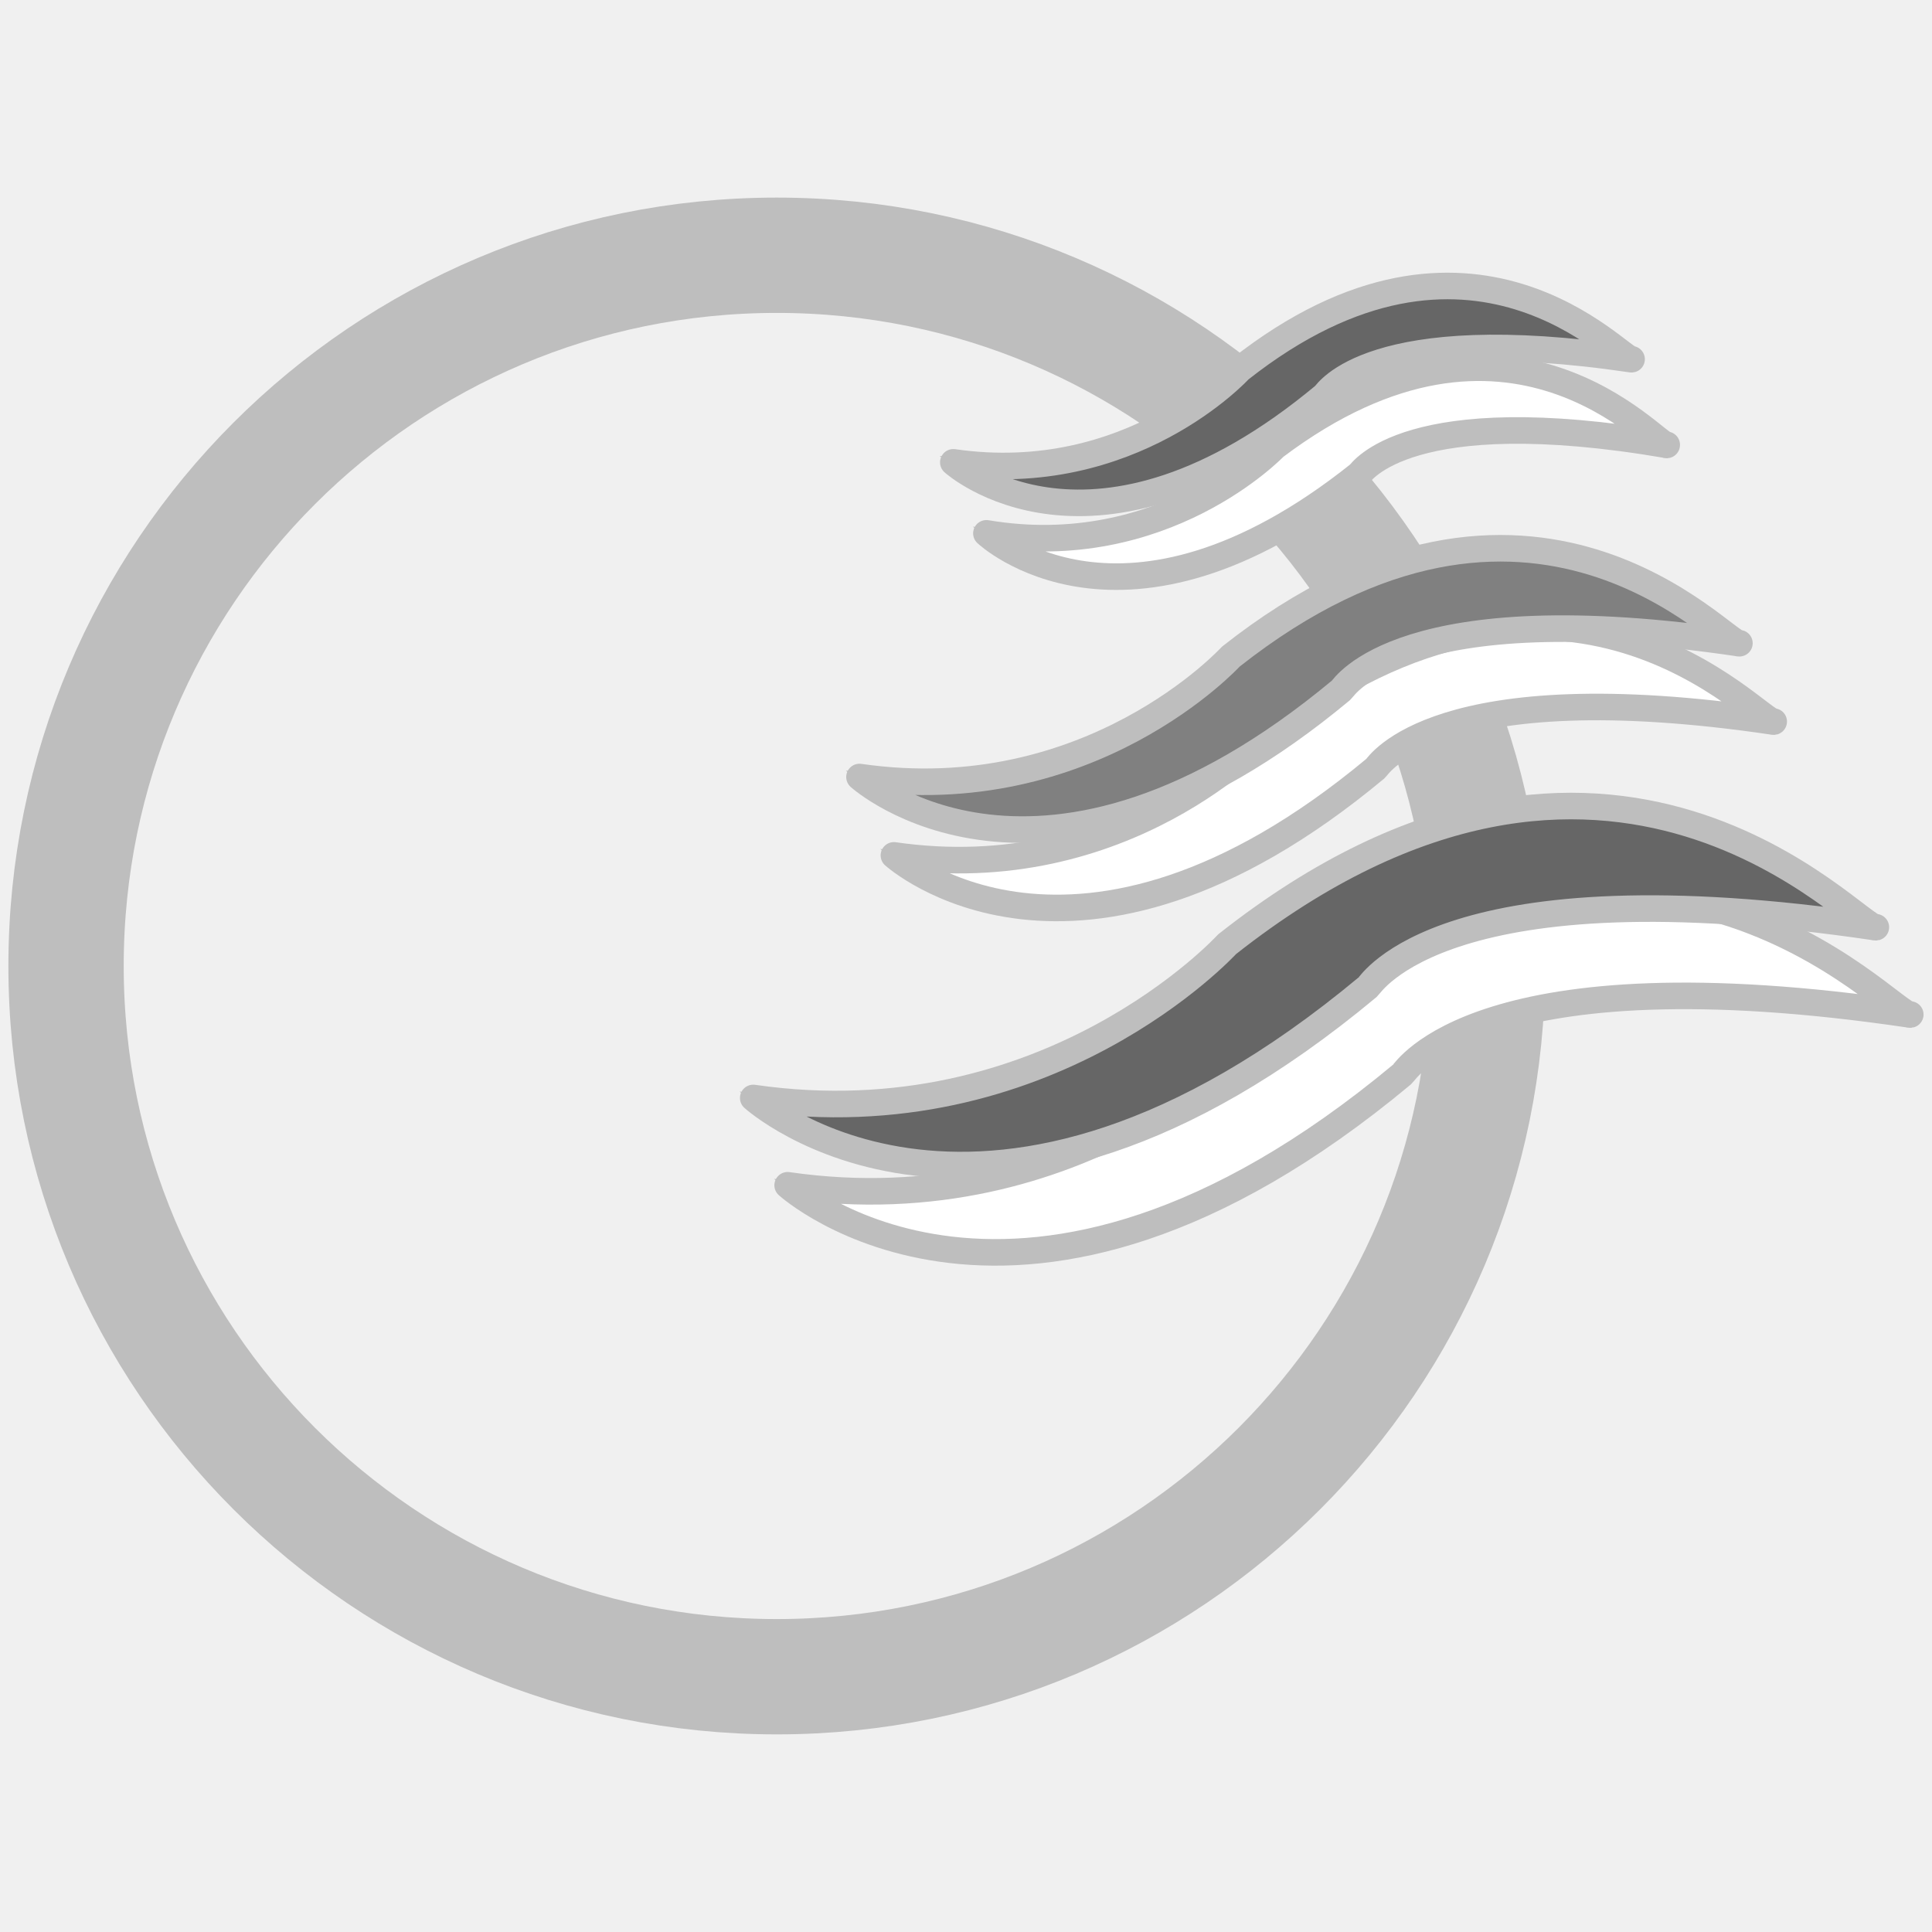
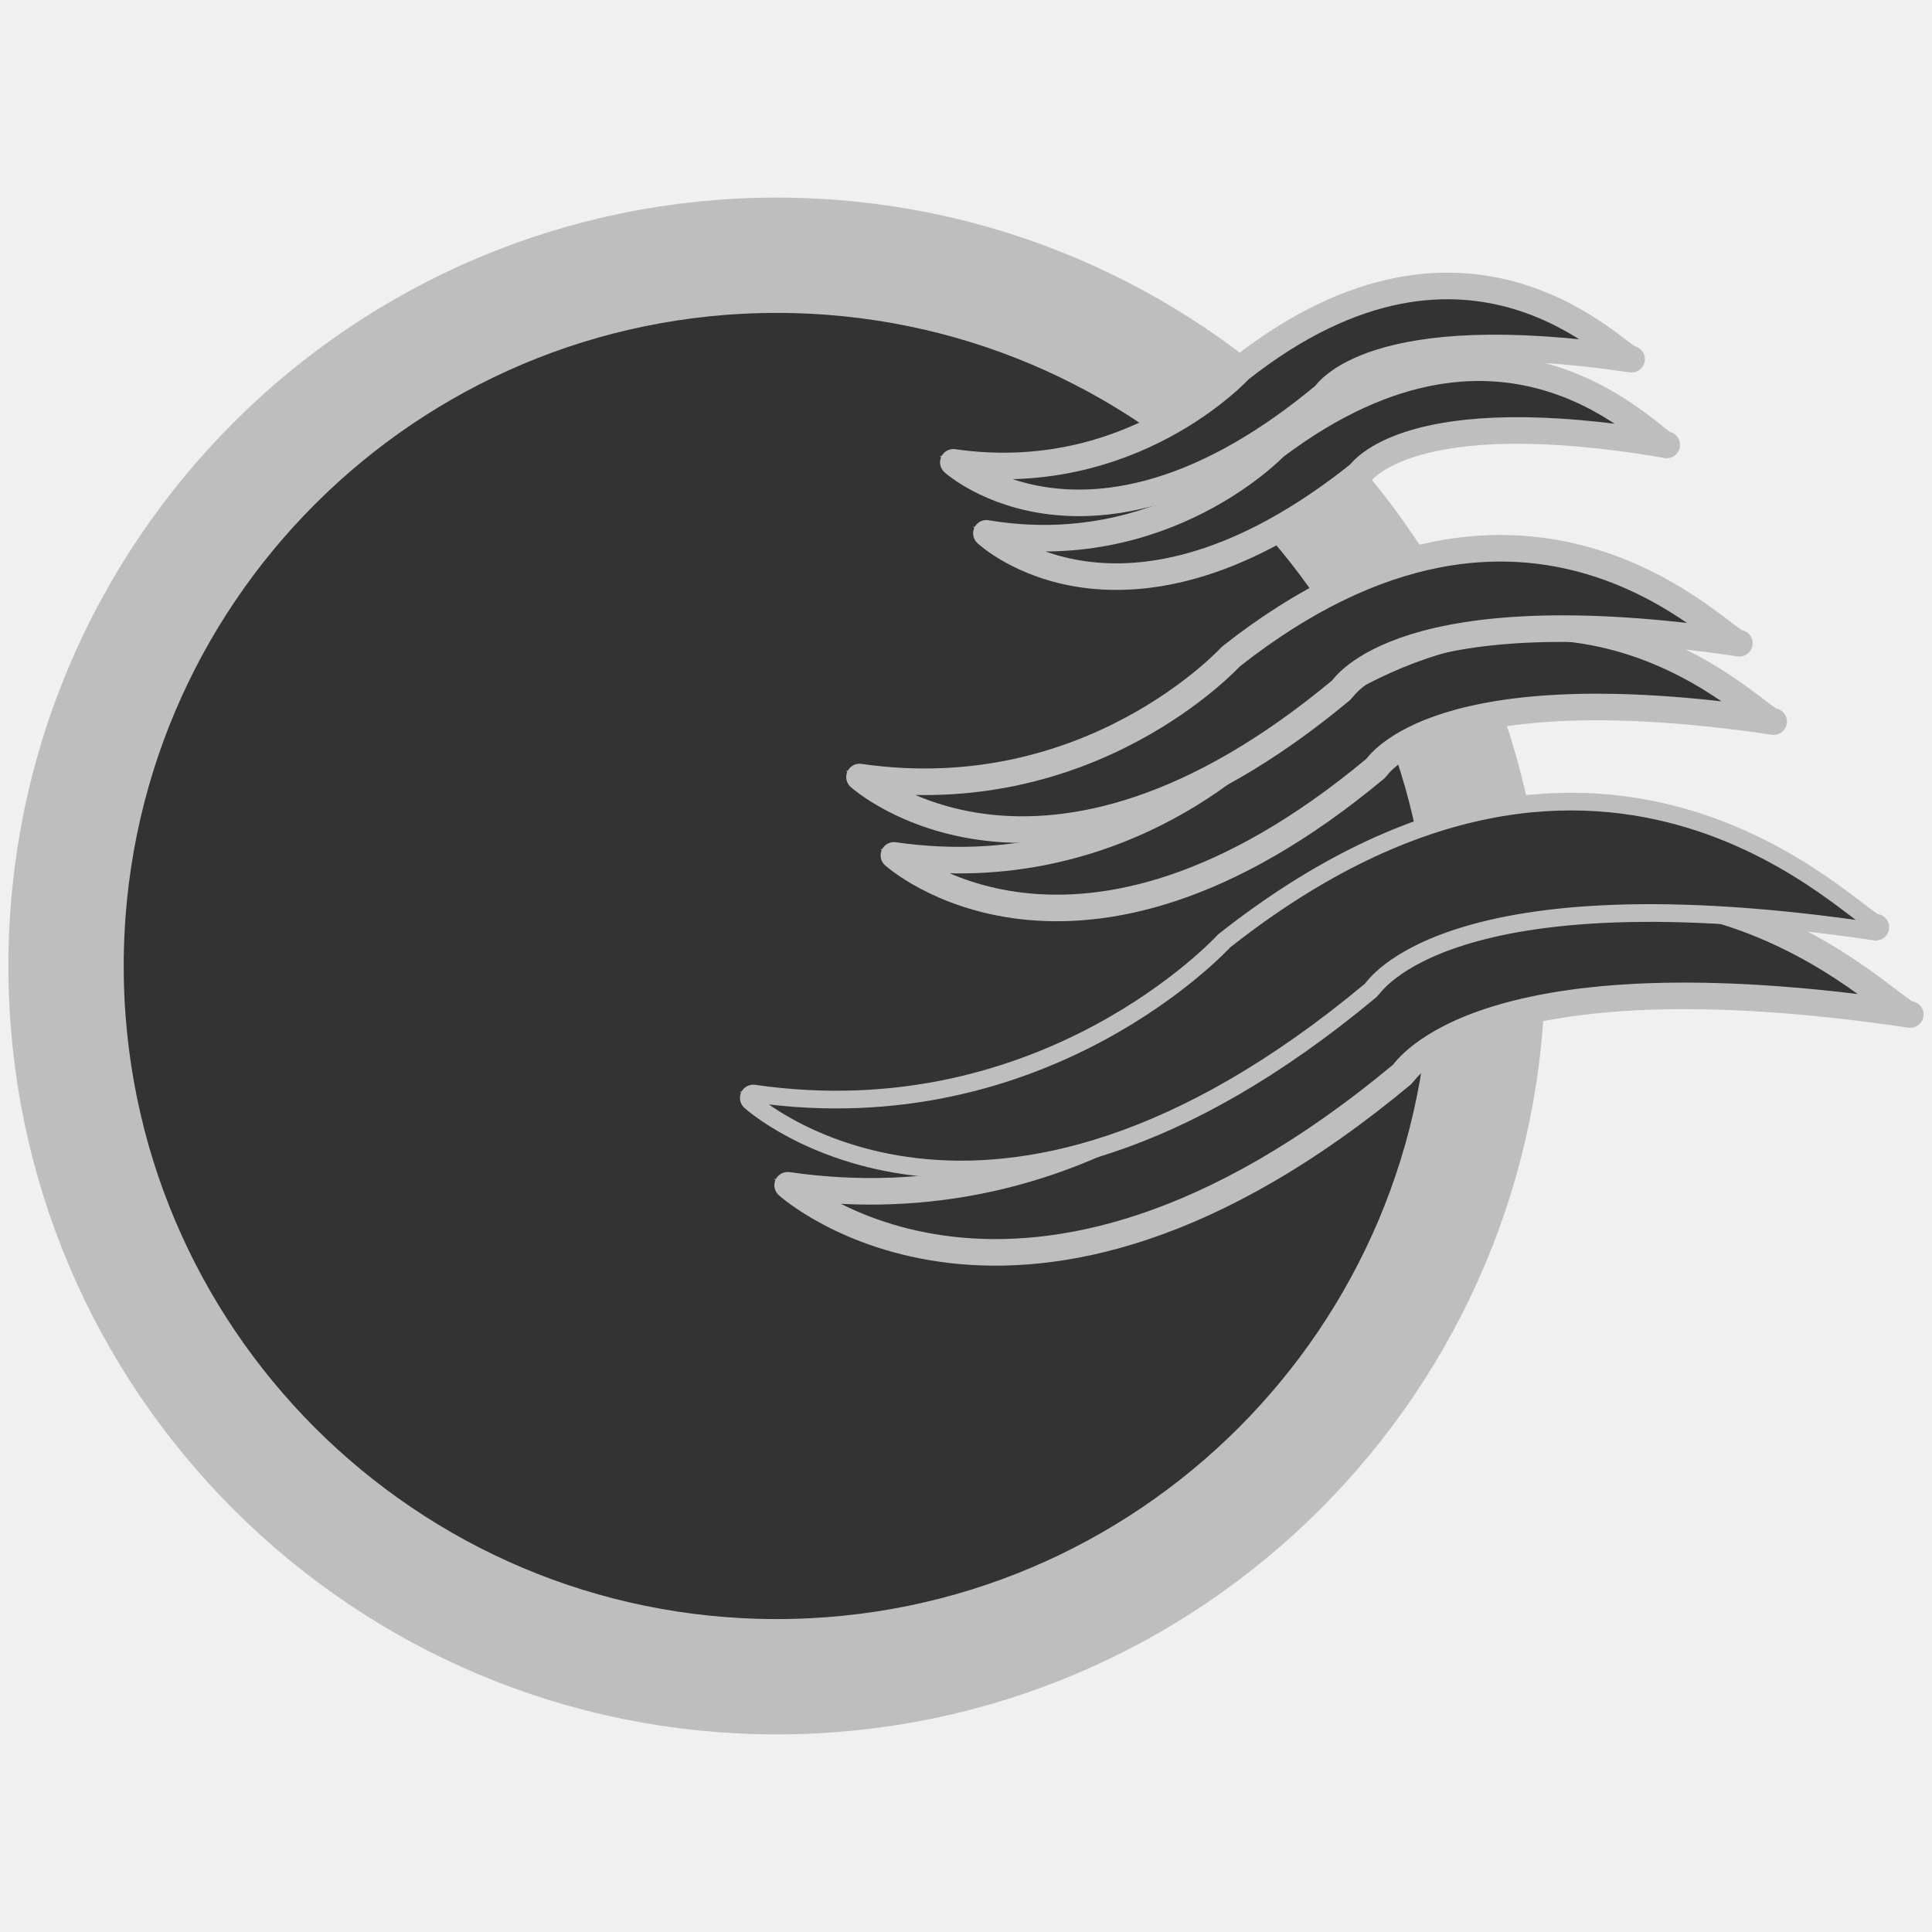
<svg xmlns="http://www.w3.org/2000/svg" xmlns:ns1="http://www.openswatchbook.org/uri/2009/osb" height="16" id="svg7384" version="1.1" width="16">
  <defs id="defs7386">
    <linearGradient id="linearGradient7212" ns1:paint="solid">
      <stop id="stop7214" offset="0" style="stop-color:#000000;stop-opacity:1;" />
    </linearGradient>
  </defs>
  <g id="layer9" style="display:inline" transform="translate(-523,124.9999)">
-     <path id="path14" style="fill:none;stroke:#bebebe;stroke-width:0.955;stroke-linecap:butt;stroke-linejoin:miter;stroke-miterlimit:3.864;stroke-dasharray:none;stroke-opacity:1" d="m 523.547,-117 c 0,-3.251 2.635,-5.886 5.886,-5.886 3.251,0 5.886,2.635 5.886,5.886 0,3.251 -2.635,5.886 -5.886,5.886 -3.251,0 -5.886,-2.635 -5.886,-5.886 z" />
-     <path id="path16" style="fill:#ffffff;fill-opacity:1;fill-rule:nonzero;stroke:#bebebe;stroke-width:0.073;stroke-opacity:1" d="m 538.82,-116.598 c -0.141,0.035 -2.192,-2.368 -5.373,0.141 0,0 -1.485,1.626 -3.924,1.273 0,0 1.909,1.732 5.09,-0.919 0.027,-0.023 0.636,-1.025 4.207,-0.495" />
-     <path id="path18" style="fill:none;stroke:#bebebe;stroke-width:0.22;stroke-linecap:butt;stroke-linejoin:round;stroke-miterlimit:4;stroke-dasharray:none;stroke-opacity:1" d="m 538.82,-116.598 c -0.141,0.035 -2.192,-2.368 -5.373,0.141 0,0 -1.485,1.626 -3.924,1.273 0,0 1.909,1.732 5.09,-0.919 0.027,-0.023 0.636,-1.025 4.207,-0.495 z" />
-     <path id="path20" style="fill:#ffffff;fill-opacity:1;fill-rule:nonzero;stroke:#bebebe;stroke-width:0.073;stroke-opacity:1" d="m 537.689,-119.024 c -0.111,0.028 -1.718,-1.856 -4.211,0.111 0,0 -1.164,1.274 -3.075,0.997 0,0 1.496,1.357 3.989,-0.72 0.021,-0.018 0.499,-0.803 3.297,-0.388" />
-     <path id="path22" style="fill:none;stroke:#bebebe;stroke-width:0.22;stroke-linecap:butt;stroke-linejoin:round;stroke-miterlimit:4;stroke-dasharray:none;stroke-opacity:1" d="m 537.689,-119.024 c -0.111,0.028 -1.718,-1.856 -4.211,0.111 0,0 -1.164,1.274 -3.075,0.997 0,0 1.496,1.357 3.989,-0.72 0.021,-0.018 0.499,-0.803 3.297,-0.388 z" />
-     <path id="path24" style="fill:#ffffff;fill-opacity:1;fill-rule:nonzero;stroke:#bebebe;stroke-width:0.073;stroke-opacity:1" d="m 536.803,-121.315 c -0.086,0.019 -1.293,-1.459 -3.247,0.015 0,0 -0.918,0.963 -2.387,0.717 0,0 1.13,1.071 3.087,-0.489 0.017,-0.013 0.398,-0.611 2.547,-0.244" />
-     <path id="path26" style="fill:none;stroke:#bebebe;stroke-width:0.22;stroke-linecap:butt;stroke-linejoin:round;stroke-miterlimit:4;stroke-dasharray:none;stroke-opacity:1" d="m 536.803,-121.315 c -0.086,0.019 -1.293,-1.459 -3.247,0.015 0,0 -0.918,0.963 -2.387,0.717 0,0 1.13,1.071 3.087,-0.489 0.017,-0.013 0.398,-0.611 2.547,-0.244 z" />
-     <path id="path40" style="fill:#231f20;fill-opacity:1;fill-rule:nonzero;stroke:#bebebe;stroke-width:0.073;stroke-opacity:1" d="m 538.535,-117.321 c -0.141,0.035 -2.192,-2.368 -5.373,0.141 0,0 -1.485,1.626 -3.924,1.273 0,0 1.909,1.732 5.09,-0.919 0.027,-0.023 0.636,-1.025 4.207,-0.495" />
-     <path id="path42" style="fill:#666666;stroke:#bebebe;stroke-width:0.22;stroke-linecap:butt;stroke-linejoin:round;stroke-miterlimit:3.864;stroke-dasharray:none;stroke-opacity:1" d="m 538.535,-117.321 c -0.141,0.035 -2.192,-2.368 -5.373,0.141 0,0 -1.485,1.626 -3.924,1.273 0,0 1.909,1.732 5.09,-0.919 0.027,-0.023 0.636,-1.025 4.207,-0.495 z" />
-     <path id="path44" style="fill:#231f20;fill-opacity:1;fill-rule:nonzero;stroke:#bebebe;stroke-width:0.073;stroke-opacity:1" d="m 537.404,-119.673 c -0.111,0.028 -1.718,-1.856 -4.211,0.111 0,0 -1.164,1.274 -3.075,0.997 0,0 1.496,1.357 3.99,-0.72 0.021,-0.018 0.499,-0.803 3.297,-0.388" />
-     <path id="path46" style="fill:#808080;stroke:#bebebe;stroke-width:0.22;stroke-linecap:butt;stroke-linejoin:round;stroke-miterlimit:4;stroke-dasharray:none;stroke-opacity:1" d="m 537.404,-119.673 c -0.111,0.028 -1.718,-1.856 -4.211,0.111 0,0 -1.164,1.274 -3.075,0.997 0,0 1.496,1.357 3.99,-0.72 0.021,-0.018 0.499,-0.803 3.297,-0.388 z" />
-     <path id="path48" style="fill:#231f20;fill-opacity:1;fill-rule:nonzero;stroke:#bebebe;stroke-width:0.073;stroke-opacity:1" d="m 536.512,-122.025 c -0.086,0.021 -1.324,-1.431 -3.246,0.085 0,0 -0.897,0.982 -2.371,0.769 0,0 1.153,1.046 3.075,-0.555 0.016,-0.014 0.384,-0.619 2.541,-0.299" />
-     <path id="path50" style="fill:#666666;stroke:#bebebe;stroke-width:0.22;stroke-linecap:butt;stroke-linejoin:round;stroke-miterlimit:1;stroke-dasharray:none;stroke-opacity:1" d="m 536.512,-122.025 c -0.086,0.021 -1.324,-1.431 -3.246,0.085 0,0 -0.897,0.982 -2.371,0.769 0,0 1.153,1.046 3.075,-0.555 0.016,-0.014 0.384,-0.619 2.541,-0.299 z" />
+     <path id="path14" style="fill:#333333;stroke:#bebebe;stroke-width:0.955;stroke-linecap:butt;stroke-linejoin:miter;stroke-miterlimit:3.864;stroke-dasharray:none;stroke-opacity:1" d="m 523.547,-117 c 0,-3.251 2.635,-5.886 5.886,-5.886 3.251,0 5.886,2.635 5.886,5.886 0,3.251 -2.635,5.886 -5.886,5.886 -3.251,0 -5.886,-2.635 -5.886,-5.886 z" />
+     <g id="g3381">
+       <path d="m 538.82,-116.598 c -0.141,0.035 -2.192,-2.368 -5.373,0.141 0,0 -1.485,1.626 -3.924,1.273 0,0 1.909,1.732 5.09,-0.919 0.027,-0.023 0.636,-1.025 4.207,-0.495" style="fill:none;fill-opacity:1;fill-rule:nonzero;stroke:#bebebe;stroke-width:0.073;stroke-opacity:1" id="path16" />
+       <path d="m 538.82,-116.598 c -0.141,0.035 -2.192,-2.368 -5.373,0.141 0,0 -1.485,1.626 -3.924,1.273 0,0 1.909,1.732 5.09,-0.919 0.027,-0.023 0.636,-1.025 4.207,-0.495 z" style="fill:#333333;stroke:#bebebe;stroke-width:0.22;stroke-linecap:butt;stroke-linejoin:round;stroke-miterlimit:4;stroke-dasharray:none;stroke-opacity:1" id="path18" />
+       <path d="m 537.689,-119.024 c -0.111,0.028 -1.718,-1.856 -4.211,0.111 0,0 -1.164,1.274 -3.075,0.997 0,0 1.496,1.357 3.989,-0.72 0.021,-0.018 0.499,-0.803 3.297,-0.388" style="fill:none;fill-opacity:1;fill-rule:nonzero;stroke:#bebebe;stroke-width:0.073;stroke-opacity:1" id="path20" />
+       <path d="m 537.689,-119.024 c -0.111,0.028 -1.718,-1.856 -4.211,0.111 0,0 -1.164,1.274 -3.075,0.997 0,0 1.496,1.357 3.989,-0.72 0.021,-0.018 0.499,-0.803 3.297,-0.388 z" style="fill:#333333;stroke:#bebebe;stroke-width:0.22;stroke-linecap:butt;stroke-linejoin:round;stroke-miterlimit:4;stroke-dasharray:none;stroke-opacity:1" id="path22" />
+       <path d="m 536.803,-121.315 c -0.086,0.019 -1.293,-1.459 -3.247,0.015 0,0 -0.918,0.963 -2.387,0.717 0,0 1.13,1.071 3.087,-0.489 0.017,-0.013 0.398,-0.611 2.547,-0.244" style="fill:none;fill-opacity:1;fill-rule:nonzero;stroke:#bebebe;stroke-width:0.073;stroke-opacity:1" id="path24" />
+       <path d="m 536.803,-121.315 c -0.086,0.019 -1.293,-1.459 -3.247,0.015 0,0 -0.918,0.963 -2.387,0.717 0,0 1.13,1.071 3.087,-0.489 0.017,-0.013 0.398,-0.611 2.547,-0.244 z" style="fill:#333333;stroke:#bebebe;stroke-width:0.22;stroke-linecap:butt;stroke-linejoin:round;stroke-miterlimit:4;stroke-dasharray:none;stroke-opacity:1" id="path26" />
+       <path d="m 538.535,-117.321 c -0.141,0.035 -2.192,-2.368 -5.373,0.141 0,0 -1.485,1.626 -3.924,1.273 0,0 1.909,1.732 5.09,-0.919 0.027,-0.023 0.636,-1.025 4.207,-0.495 z" style="fill:none;stroke:#bebebe;stroke-width:0.22;stroke-linecap:butt;stroke-linejoin:round;stroke-miterlimit:3.864;stroke-dasharray:none;stroke-opacity:1" id="path42" />
+       <path d="m 537.404,-119.673 c -0.111,0.028 -1.718,-1.856 -4.211,0.111 0,0 -1.164,1.274 -3.075,0.997 0,0 1.496,1.357 3.99,-0.72 0.021,-0.018 0.499,-0.803 3.297,-0.388" style="fill:none;fill-opacity:1;fill-rule:nonzero;stroke:#bebebe;stroke-width:0.073;stroke-opacity:1" id="path44" />
+       <path d="m 537.404,-119.673 c -0.111,0.028 -1.718,-1.856 -4.211,0.111 0,0 -1.164,1.274 -3.075,0.997 0,0 1.496,1.357 3.99,-0.72 0.021,-0.018 0.499,-0.803 3.297,-0.388 z" style="fill:#333333;stroke:#bebebe;stroke-width:0.22;stroke-linecap:butt;stroke-linejoin:round;stroke-miterlimit:4;stroke-dasharray:none;stroke-opacity:1" id="path46" />
+       <path d="m 538.535,-117.321 c -0.141,0.035 -2.192,-2.368 -5.373,0.141 0,0 -1.485,1.626 -3.924,1.273 0,0 1.909,1.732 5.09,-0.919 0.027,-0.023 0.636,-1.025 4.207,-0.495" style="fill:#333333;fill-opacity:1;fill-rule:nonzero;stroke:#bebebe;stroke-width:0.073;stroke-opacity:1" id="path40" />
+       <path d="m 536.512,-122.025 c -0.086,0.021 -1.324,-1.431 -3.246,0.085 0,0 -0.897,0.982 -2.371,0.769 0,0 1.153,1.046 3.075,-0.555 0.016,-0.014 0.384,-0.619 2.541,-0.299" style="fill:none;fill-opacity:1;fill-rule:nonzero;stroke:#bebebe;stroke-width:0.073;stroke-opacity:1" id="path48" />
+       <path d="m 536.512,-122.025 c -0.086,0.021 -1.324,-1.431 -3.246,0.085 0,0 -0.897,0.982 -2.371,0.769 0,0 1.153,1.046 3.075,-0.555 0.016,-0.014 0.384,-0.619 2.541,-0.299 z" style="fill:#333333;stroke:#bebebe;stroke-width:0.22;stroke-linecap:butt;stroke-linejoin:round;stroke-miterlimit:1;stroke-dasharray:none;stroke-opacity:1" id="path50" />
+     </g>
  </g>
</svg>
